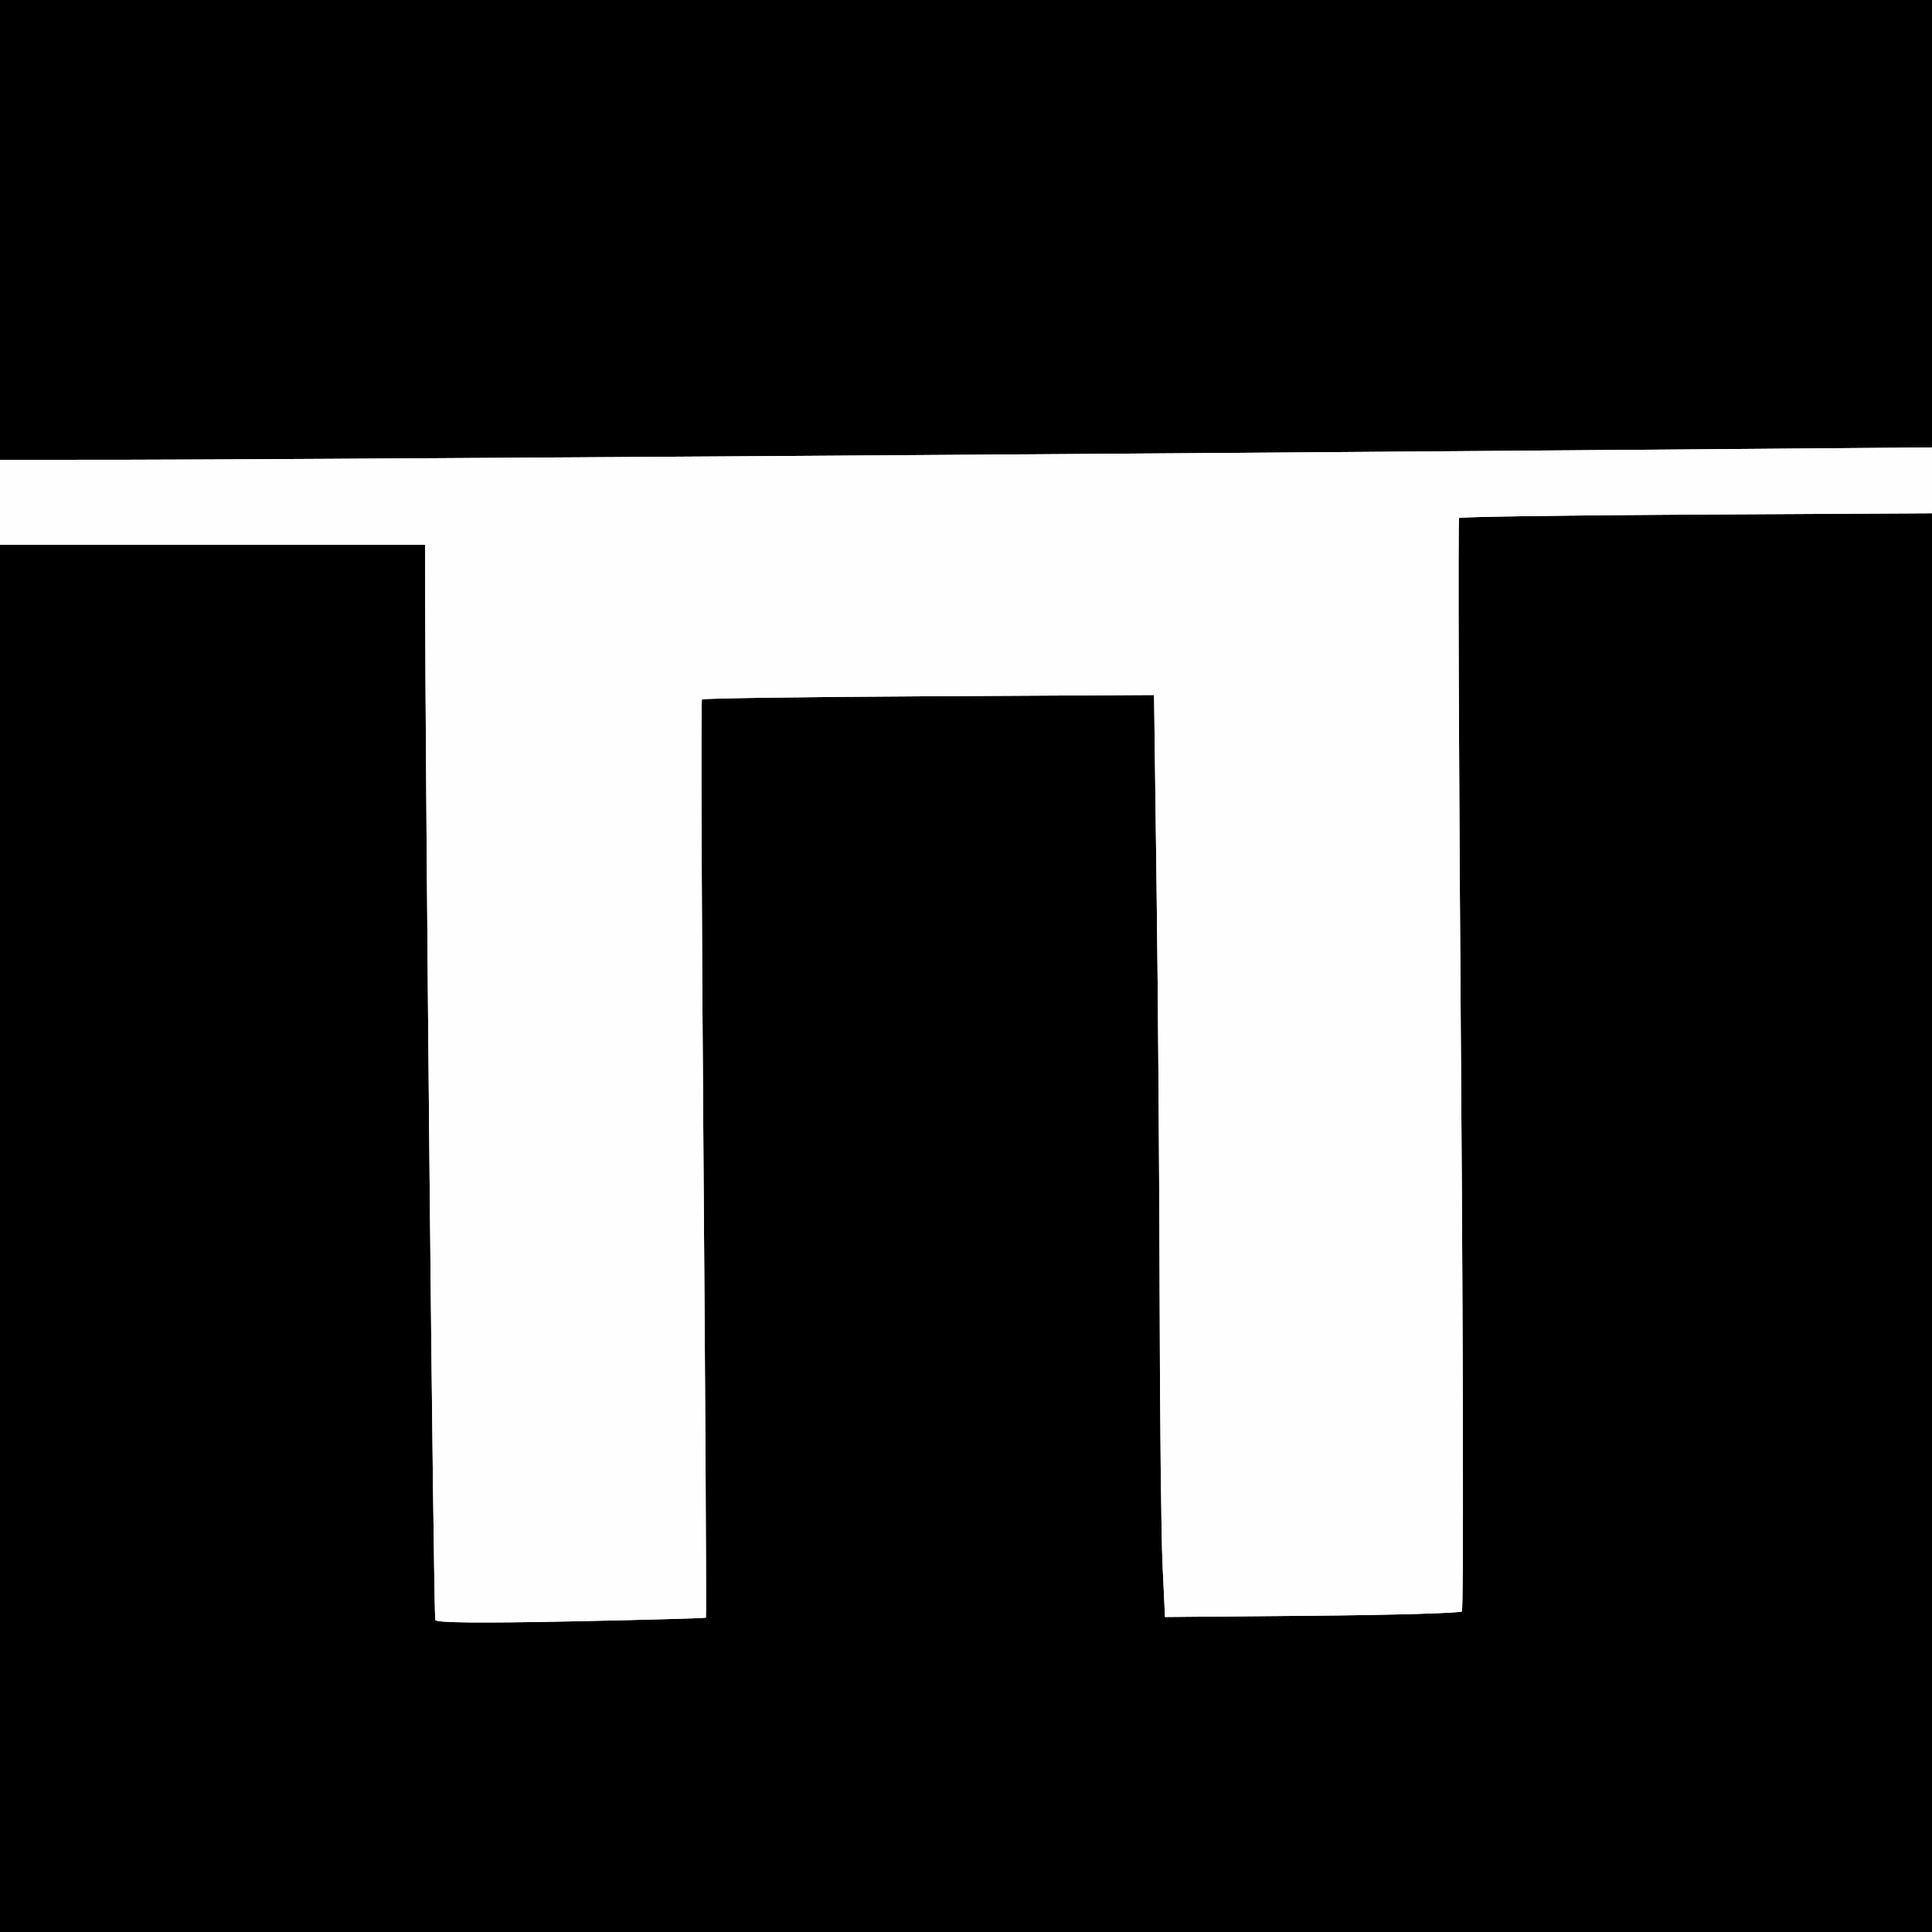
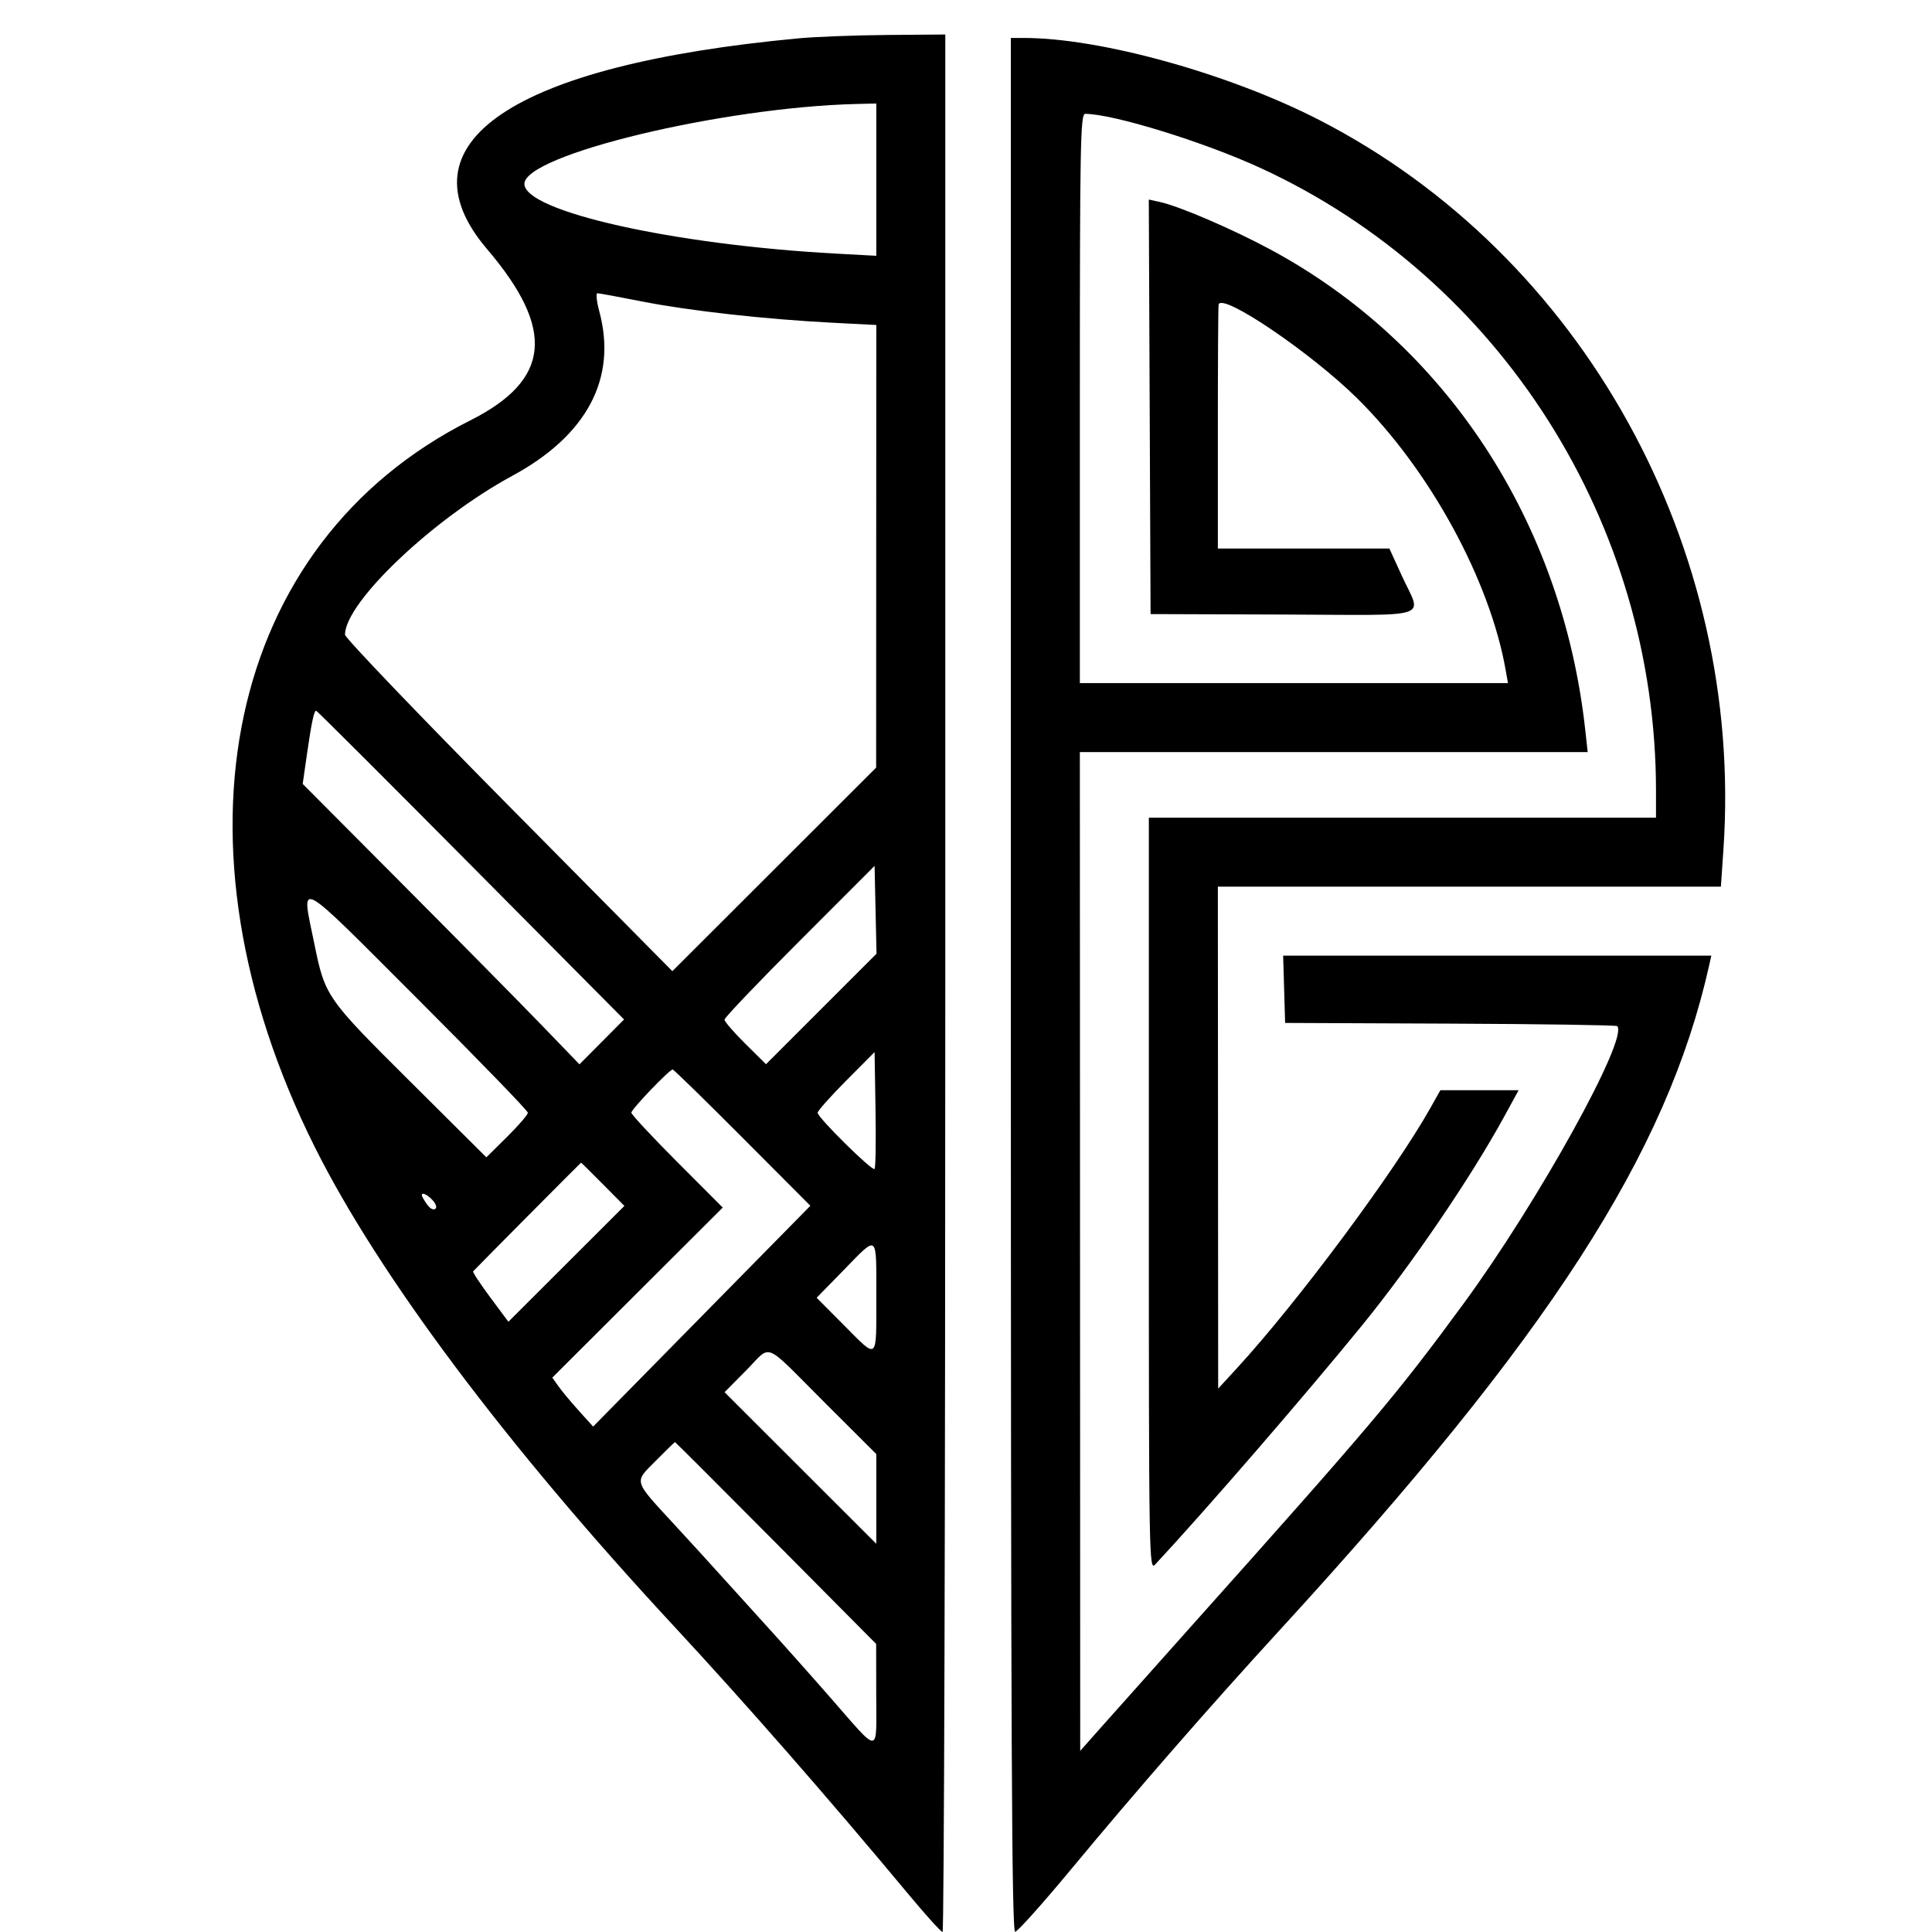
- <svg xmlns="http://www.w3.org/2000/svg" width="500" height="500" viewBox="0 0 500 500">
-   <g>
-     <path d="M 112.67 419.27 C113.11,419.98 124.33,420.09 147.86,419.61 C166.87,419.23 182.54,418.79 182.69,418.64 C182.84,418.49 182.56,365.08 182.06,299.94 C181.56,234.81 181.38,181.29 181.66,181.01 C181.94,180.73 208.38,180.36 240.42,180.19 L 298.67 179.87 L 299.33 230.19 C299.70,257.86 300.05,305.48 300.12,336.00 C300.18,366.52 300.52,397.57 300.87,404.99 L 301.50 418.48 L 339.50 418.15 C360.40,417.97 377.87,417.47 378.33,417.04 C378.78,416.60 378.68,352.88 378.11,275.43 C377.53,197.98 377.30,134.36 377.61,134.06 C377.92,133.75 405.58,133.35 439.08,133.17 L 500.00 132.84 L 500.00 500.00 L 0.00 500.00 L 0.00 141.00 L 110.00 141.00 L 110.01 150.25 C110.10,207.57 112.18,418.49 112.67,419.27 ZM 0.00 0.00 L 500.00 0.00 L 500.00 115.79 L 419.25 116.44 C286.20,117.52 63.64,118.98 30.75,118.99 L 0.00 119.00 Z" fill="rgb(0,0,0)" />
-     <path d="M 112.67 419.27 C112.18,418.49 110.10,207.57 110.01,150.25 L 110.00 141.00 L 55.00 141.00 L 0.00 141.00 L 0.00 130.00 L 0.00 119.00 L 30.75 118.99 C63.64,118.98 286.20,117.52 419.25,116.44 L 500.00 115.79 L 500.00 124.31 L 500.00 132.84 L 439.08 133.17 C405.58,133.35 377.92,133.75 377.61,134.06 C377.30,134.36 377.53,197.98 378.11,275.43 C378.68,352.88 378.78,416.60 378.33,417.04 C377.87,417.47 360.40,417.97 339.50,418.15 L 301.50 418.48 L 300.87 404.99 C300.52,397.57 300.18,366.52 300.12,336.00 C300.05,305.48 299.70,257.86 299.33,230.19 L 298.67 179.87 L 240.42 180.19 C208.38,180.36 181.94,180.73 181.66,181.01 C181.38,181.29 181.56,234.81 182.06,299.94 C182.56,365.08 182.84,418.49 182.69,418.64 C182.54,418.79 166.87,419.23 147.86,419.61 C124.33,420.09 113.11,419.98 112.67,419.27 Z" fill="rgb(254,254,254)" />
+ <svg xmlns="http://www.w3.org/2000/svg" id="svg" width="400" height="400" viewBox="0, 0, 400,400">
+   <g id="svgg">
+     <path id="path0" d="M165.357 7.936 C 106.059 13.473,82.153 29.650,100.852 51.588 C 115.038 68.231,114.014 78.662,97.370 87.036 C 46.845 112.455,33.608 174.325,65.179 237.500 C 78.446 264.048,104.855 299.301,139.240 336.364 C 154.412 352.718,171.346 372.072,188.199 392.321 C 191.714 396.545,194.843 400.000,195.152 400.000 C 195.461 400.000,195.714 311.607,195.714 203.571 L 195.714 7.143 183.750 7.239 C 177.170 7.292,168.893 7.606,165.357 7.936 M209.286 203.929 C 209.286 360.334,209.466 399.991,210.179 399.954 C 210.670 399.928,215.893 394.092,221.786 386.984 C 235.224 370.776,250.570 353.182,264.948 337.500 C 320.794 276.590,345.152 238.878,353.874 199.821 L 354.313 197.857 309.988 197.857 L 265.663 197.857 265.867 204.821 L 266.071 211.786 300.264 211.931 C 319.070 212.011,334.624 212.243,334.827 212.446 C 337.259 214.878,318.461 248.840,303.060 269.838 C 289.118 288.846,284.250 294.611,246.071 337.327 C 238.214 346.118,229.954 355.378,227.716 357.905 L 223.646 362.500 223.609 259.107 L 223.571 155.714 276.142 155.714 L 328.712 155.714 328.224 151.250 C 323.509 108.060,299.376 71.205,263.002 51.645 C 255.105 47.398,244.197 42.708,240.155 41.820 L 237.846 41.313 238.030 84.226 L 238.214 127.140 265.714 127.232 C 297.375 127.337,294.398 128.325,290.187 119.107 L 287.658 113.571 269.901 113.571 L 252.143 113.571 252.143 88.571 C 252.143 74.821,252.214 63.330,252.300 63.036 C 253.030 60.554,271.454 73.039,281.025 82.500 C 296.017 97.322,308.457 120.106,311.736 138.750 L 312.208 141.429 267.890 141.429 L 223.571 141.429 223.571 82.500 C 223.571 29.879,223.689 23.571,224.673 23.571 C 230.442 23.571,249.310 29.402,261.045 34.812 C 310.681 57.691,342.857 108.400,342.857 163.746 L 342.857 169.286 290.357 169.286 L 237.857 169.286 237.857 247.302 C 237.857 323.042,237.895 325.276,239.169 323.909 C 249.632 312.675,270.291 288.794,282.098 274.286 C 292.308 261.740,304.573 243.719,311.389 231.250 L 314.415 225.714 306.315 225.715 L 298.214 225.716 296.155 229.382 C 288.751 242.565,268.699 269.544,256.144 283.214 L 252.208 287.500 252.176 235.536 L 252.143 183.571 304.217 183.571 L 356.291 183.571 356.816 175.893 C 361.096 113.234,327.655 52.858,273.158 24.853 C 254.463 15.247,227.865 7.857,211.983 7.857 L 209.286 7.857 209.286 203.929 M181.429 37.194 L 181.429 52.960 173.036 52.505 C 139.465 50.682,108.571 43.764,108.571 38.069 C 108.571 32.065,149.560 22.203,177.321 21.528 L 181.429 21.429 181.429 37.194 M133.047 62.438 C 142.742 64.350,158.440 66.100,172.321 66.817 L 181.429 67.287 181.412 113.108 L 181.395 158.929 160.301 180.000 L 139.207 201.071 105.318 166.822 C 86.679 147.984,71.429 132.051,71.429 131.413 C 71.429 124.725,89.691 107.380,106.071 98.510 C 121.558 90.125,127.811 78.302,124.078 64.464 C 123.522 62.402,123.346 60.714,123.688 60.714 C 124.030 60.714,128.241 61.490,133.047 62.438 M97.477 179.107 L 129.202 211.071 124.588 215.714 L 119.973 220.357 112.042 212.143 C 107.680 207.625,94.787 194.563,83.390 183.116 L 62.669 162.303 63.526 156.330 C 64.483 149.659,65.011 147.143,65.454 147.143 C 65.618 147.143,80.029 161.527,97.477 179.107 M170.032 208.891 L 158.591 220.332 154.296 216.081 C 151.933 213.743,150.000 211.502,150.000 211.100 C 150.000 210.698,156.991 203.372,165.536 194.819 L 181.071 179.270 181.272 188.360 L 181.474 197.450 170.032 208.891 M109.286 230.375 C 109.286 230.783,107.353 233.028,104.992 235.365 L 100.698 239.614 84.915 223.914 C 67.488 206.578,67.299 206.306,65.048 195.245 C 62.351 181.995,60.781 181.148,86.429 206.786 C 99.000 219.353,109.286 229.968,109.286 230.375 M181.068 242.028 C 180.574 242.522,169.286 231.371,169.286 230.389 C 169.286 229.995,171.938 227.006,175.179 223.748 L 181.071 217.823 181.268 229.727 C 181.376 236.274,181.286 241.810,181.068 242.028 M153.717 235.536 L 167.778 249.643 145.291 272.500 L 122.803 295.357 119.895 292.143 C 118.296 290.375,116.393 288.095,115.667 287.075 L 114.347 285.222 131.992 267.618 L 149.638 250.015 140.176 240.533 C 134.972 235.319,130.714 230.744,130.714 230.368 C 130.714 229.658,138.590 221.429,139.270 221.429 C 139.482 221.429,145.984 227.777,153.717 235.536 M124.836 245.192 L 129.274 249.670 117.266 261.662 L 105.258 273.655 101.479 268.573 C 99.401 265.777,97.816 263.368,97.957 263.218 C 99.360 261.733,120.231 240.714,120.303 240.714 C 120.355 240.714,122.396 242.729,124.836 245.192 M89.579 248.501 C 90.271 249.266,90.511 250.042,90.127 250.278 C 89.478 250.680,88.681 249.981,87.569 248.036 C 86.778 246.653,88.205 246.983,89.579 248.501 M181.429 268.571 C 181.429 281.916,181.860 281.546,174.700 274.344 L 169.077 268.687 174.717 262.916 C 181.878 255.588,181.429 255.209,181.429 268.571 M170.527 290.170 L 181.429 301.054 181.429 310.342 L 181.429 319.631 165.721 303.935 L 150.013 288.240 154.450 283.763 C 159.898 278.266,157.745 277.407,170.527 290.170 M160.654 319.464 L 181.399 340.357 181.414 350.980 C 181.431 363.467,182.363 363.423,171.882 351.429 C 167.935 346.911,161.637 339.845,157.888 335.727 C 154.139 331.610,149.916 326.949,148.503 325.370 C 147.090 323.792,143.271 319.607,140.015 316.071 C 130.957 306.234,131.214 307.057,135.758 302.456 C 137.868 300.320,139.665 298.571,139.751 298.571 C 139.838 298.571,149.244 307.973,160.654 319.464 " stroke="none" fill="#000000" fill-rule="evenodd" />
  </g>
</svg>
